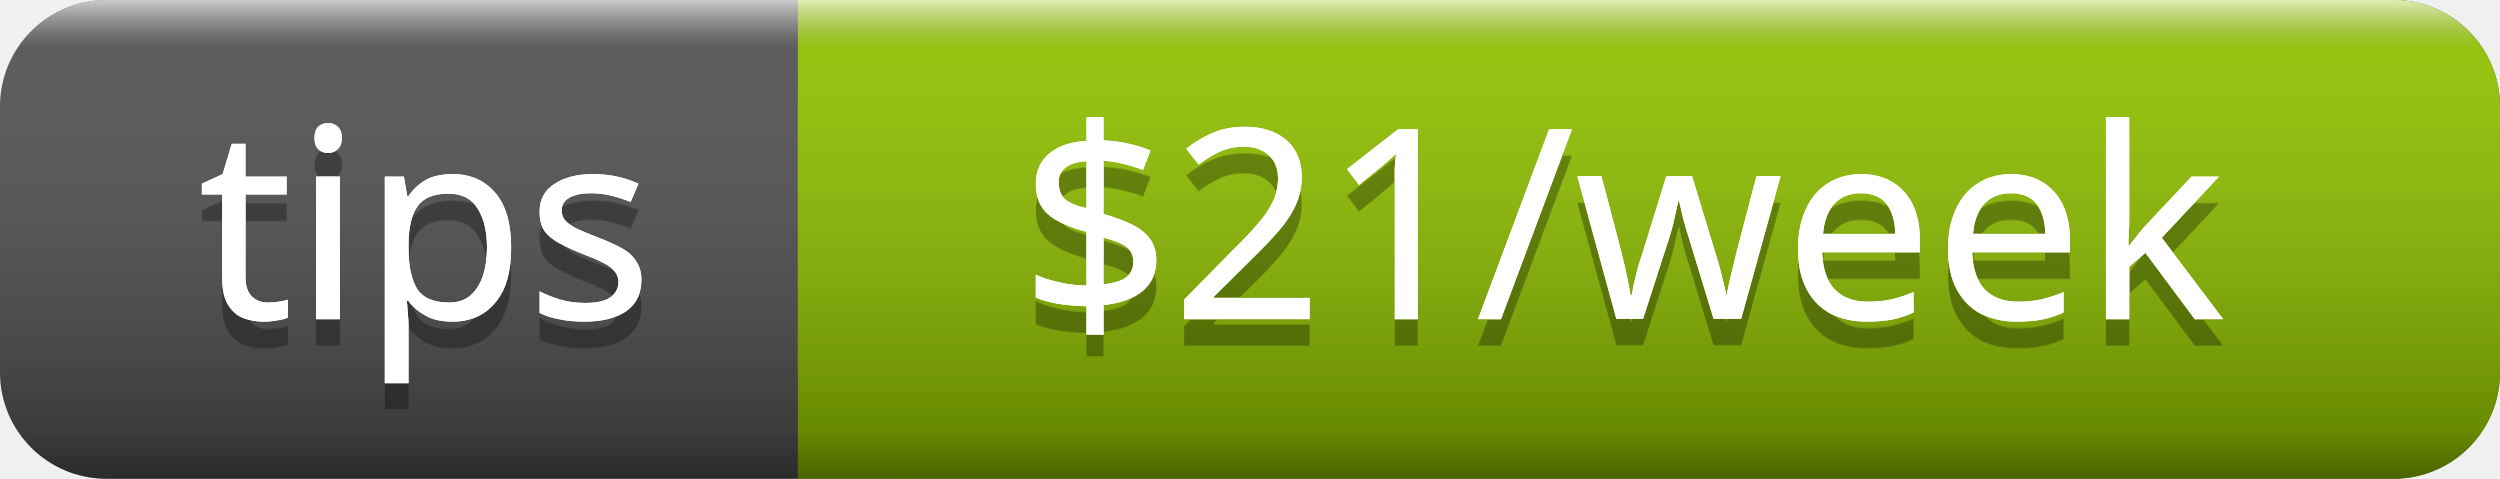
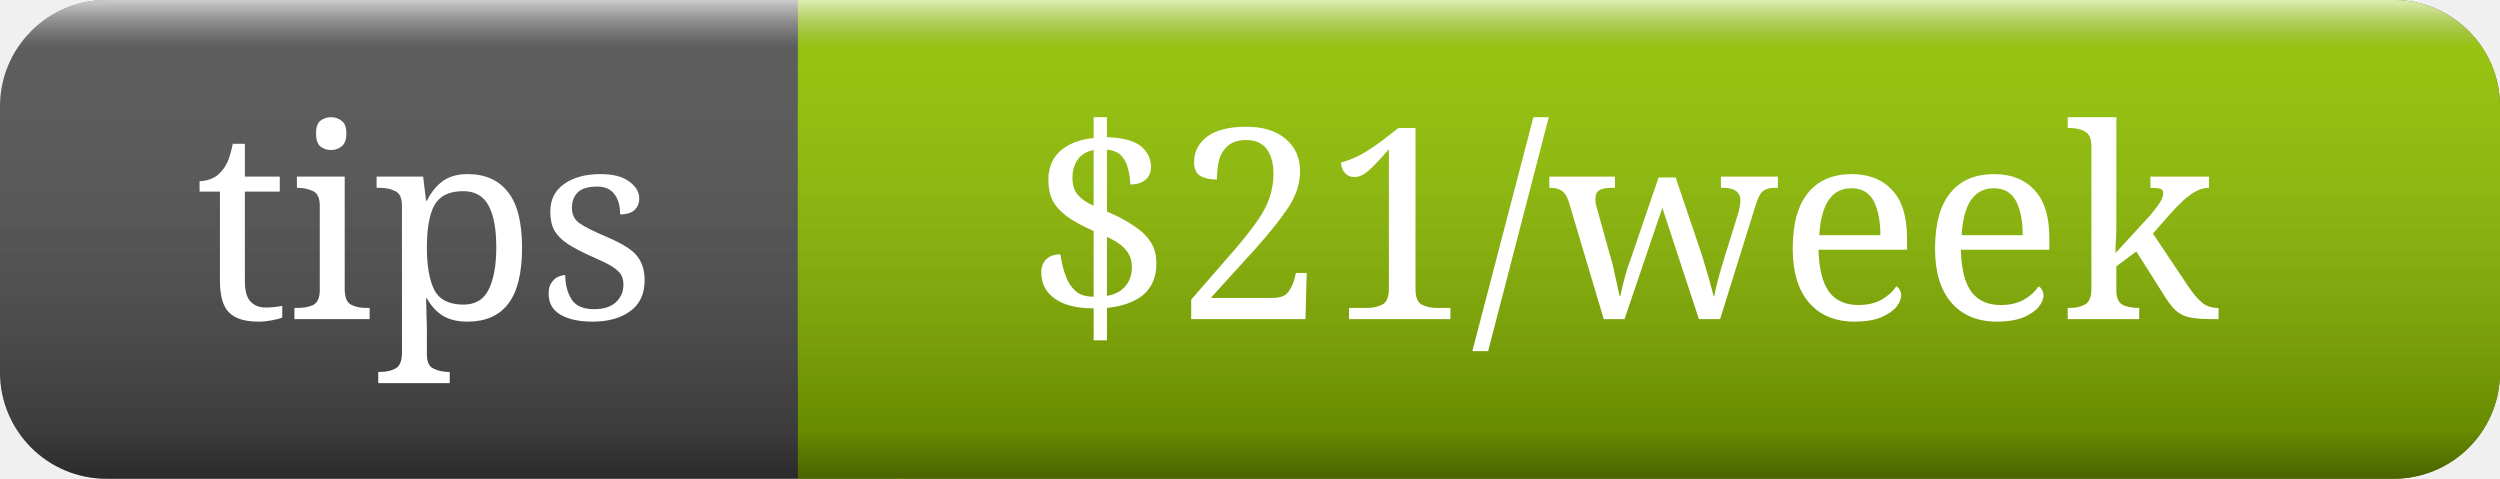
<svg xmlns="http://www.w3.org/2000/svg" width="94" height="18">
  <linearGradient id="a" x2="0" y2="100%">
    <stop offset="0" stop-color="#fff" stop-opacity=".7" />
    <stop offset=".1" stop-color="#aaa" stop-opacity=".1" />
    <stop offset=".9" stop-opacity=".3" />
    <stop offset="1" stop-opacity=".5" />
  </linearGradient>
-   <filter id="b">
-     <feOffset dy="1" in="SourceAlpha" />
-     <feColorMatrix values="1 0 0 0 0 0 1 0 0 0 0 0 1 0 0 0 0 0 .3 0" />
-     <feMerge>
-       <feMergeNode />
-       <feMergeNode in="SourceGraphic" />
-       <feMergeNode in="SourceGraphic" />
-     </feMerge>
-   </filter>
  <rect rx="4" width="94" height="18" fill="#555" />
  <rect rx="4" x="30" width="64" height="18" fill="#94c600" />
  <rect x="30" width="4" height="18" fill="#94c600" />
  <rect rx="4" width="94" height="18" fill="url(#a)" />
-   <g fill="#fff" text-anchor="middle" font-family="Verdana,sans-serif" font-size="10">
-     <text x="16" y="12" filter="url(#b)">tips</text>
-     <text x="61" y="12" filter="url(#b)">$21/week</text>
+   <g fill="#fff" text-anchor="middle" font-family="Verdana,serif" font-size="10">
+     <text x="16" y="12">tips</text>
+     <text x="61" y="12">$21/week</text>
  </g>
</svg>
